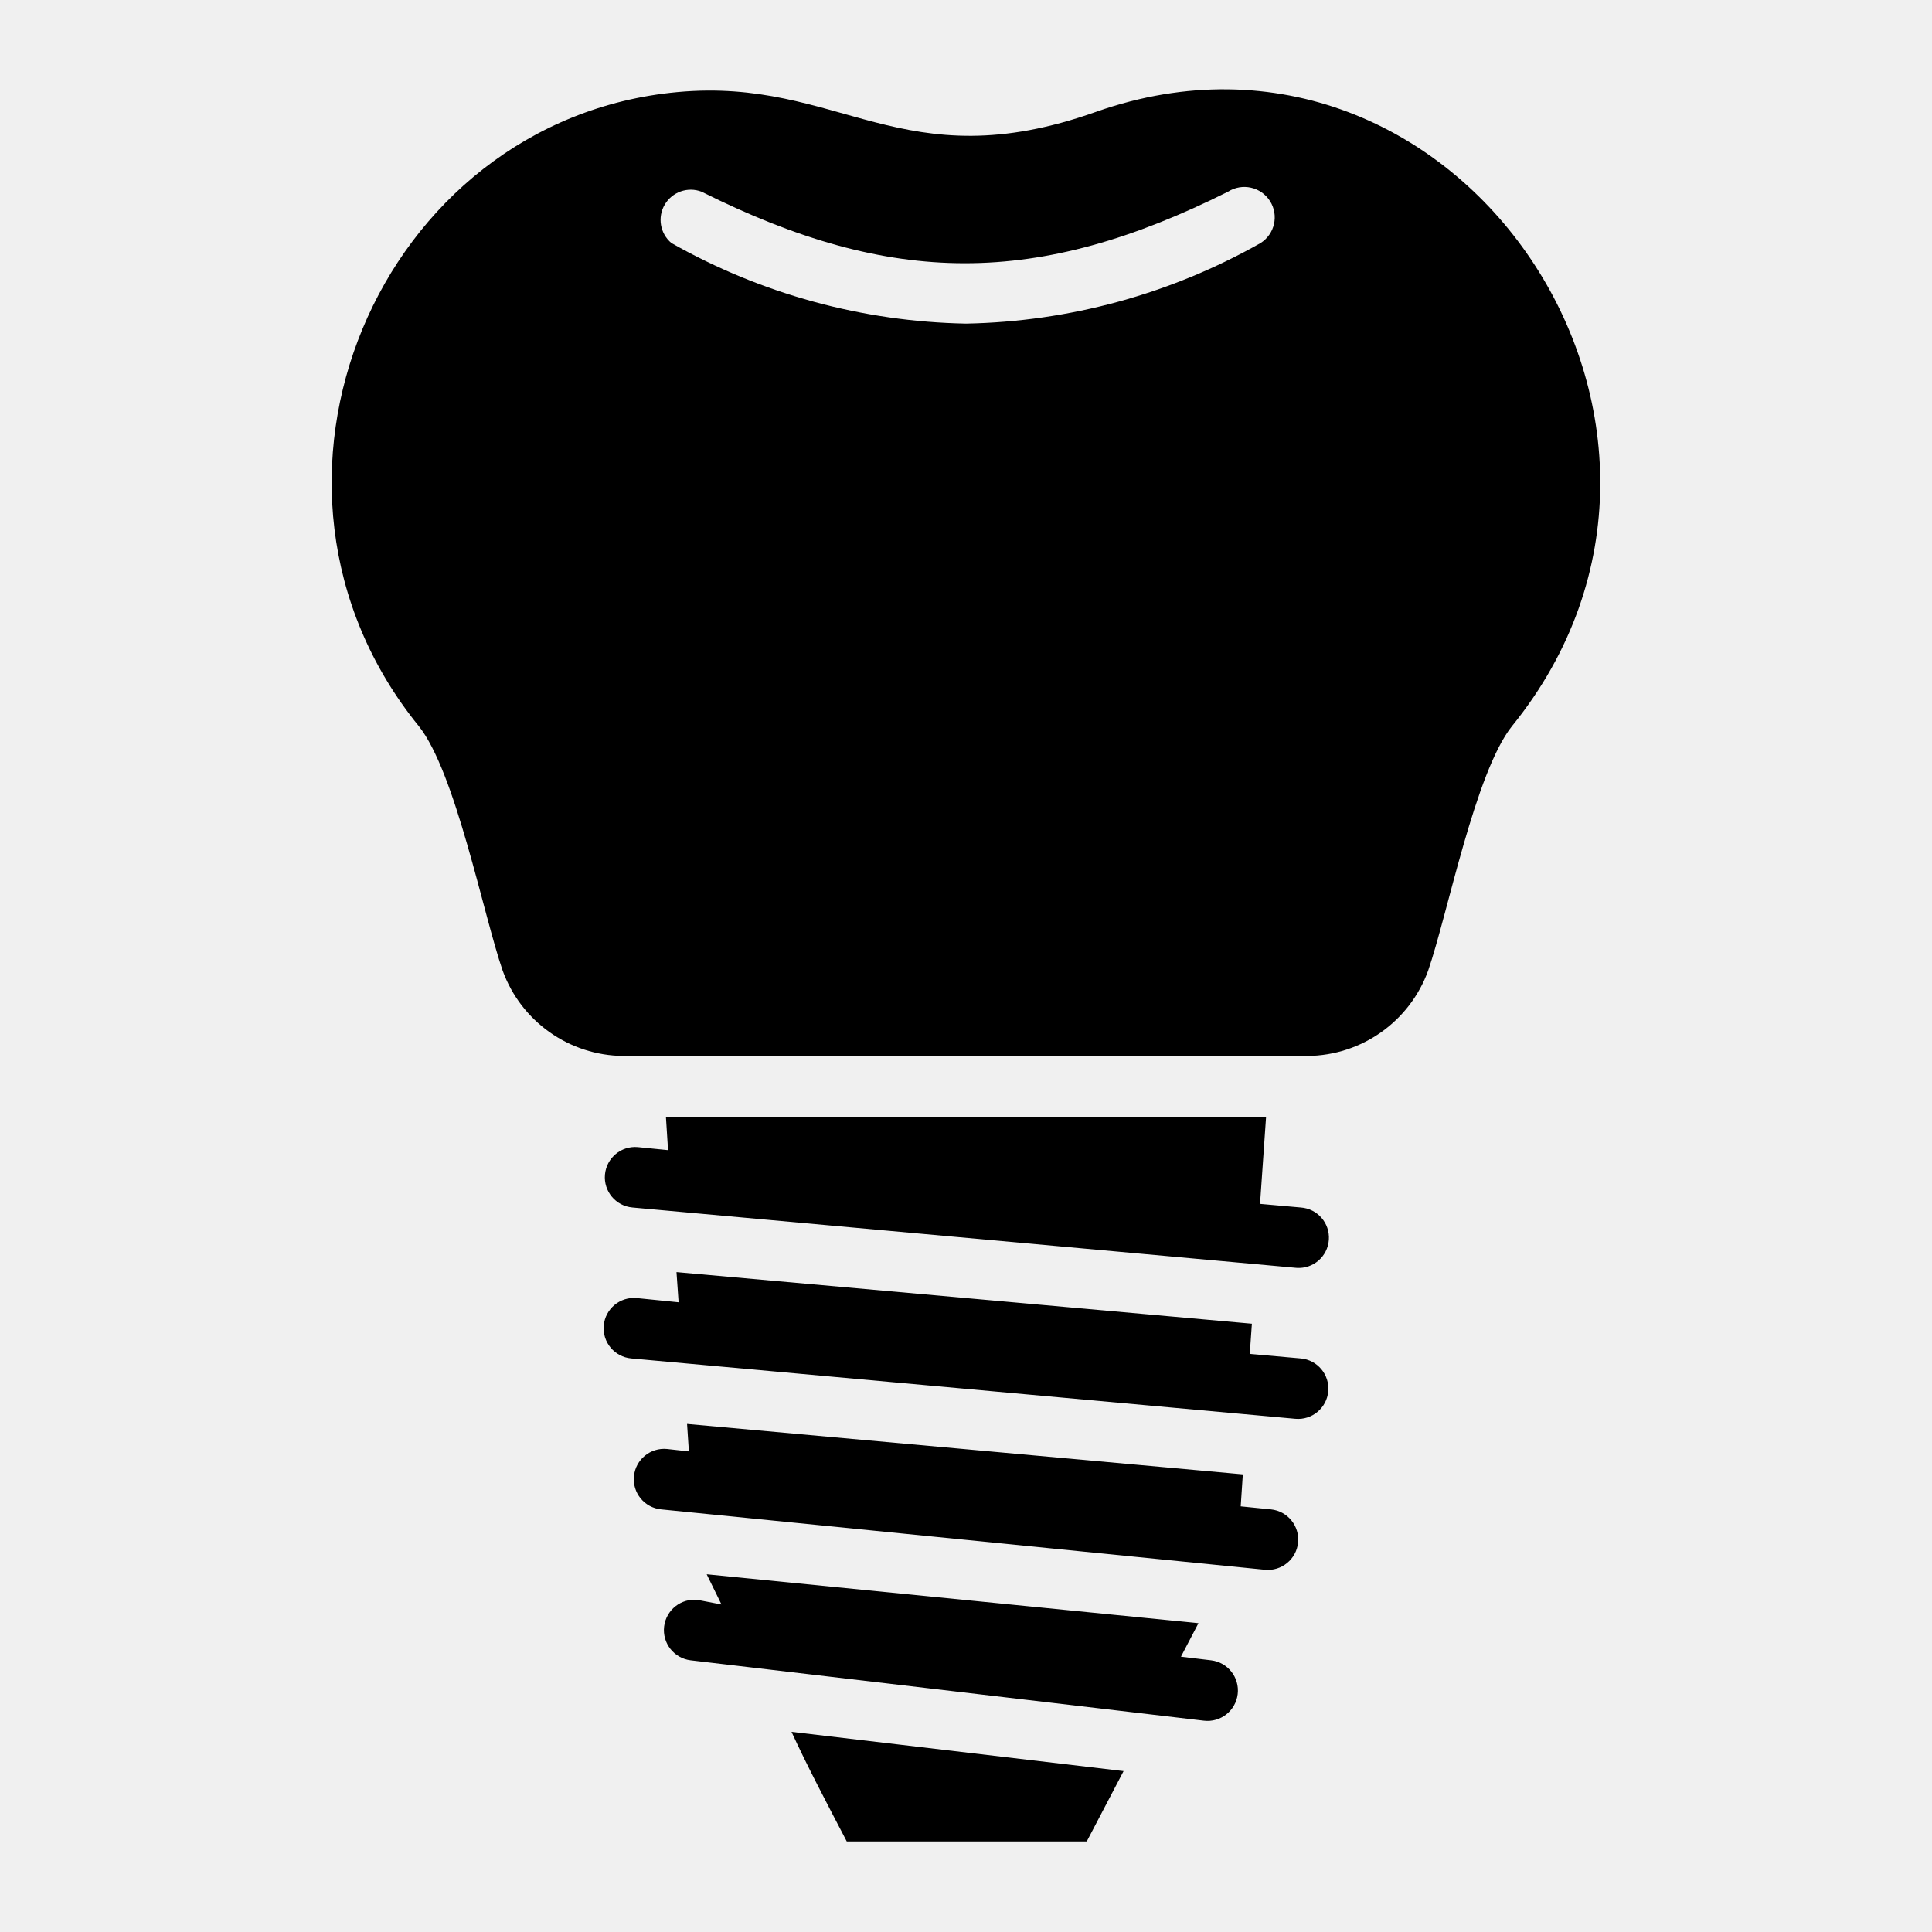
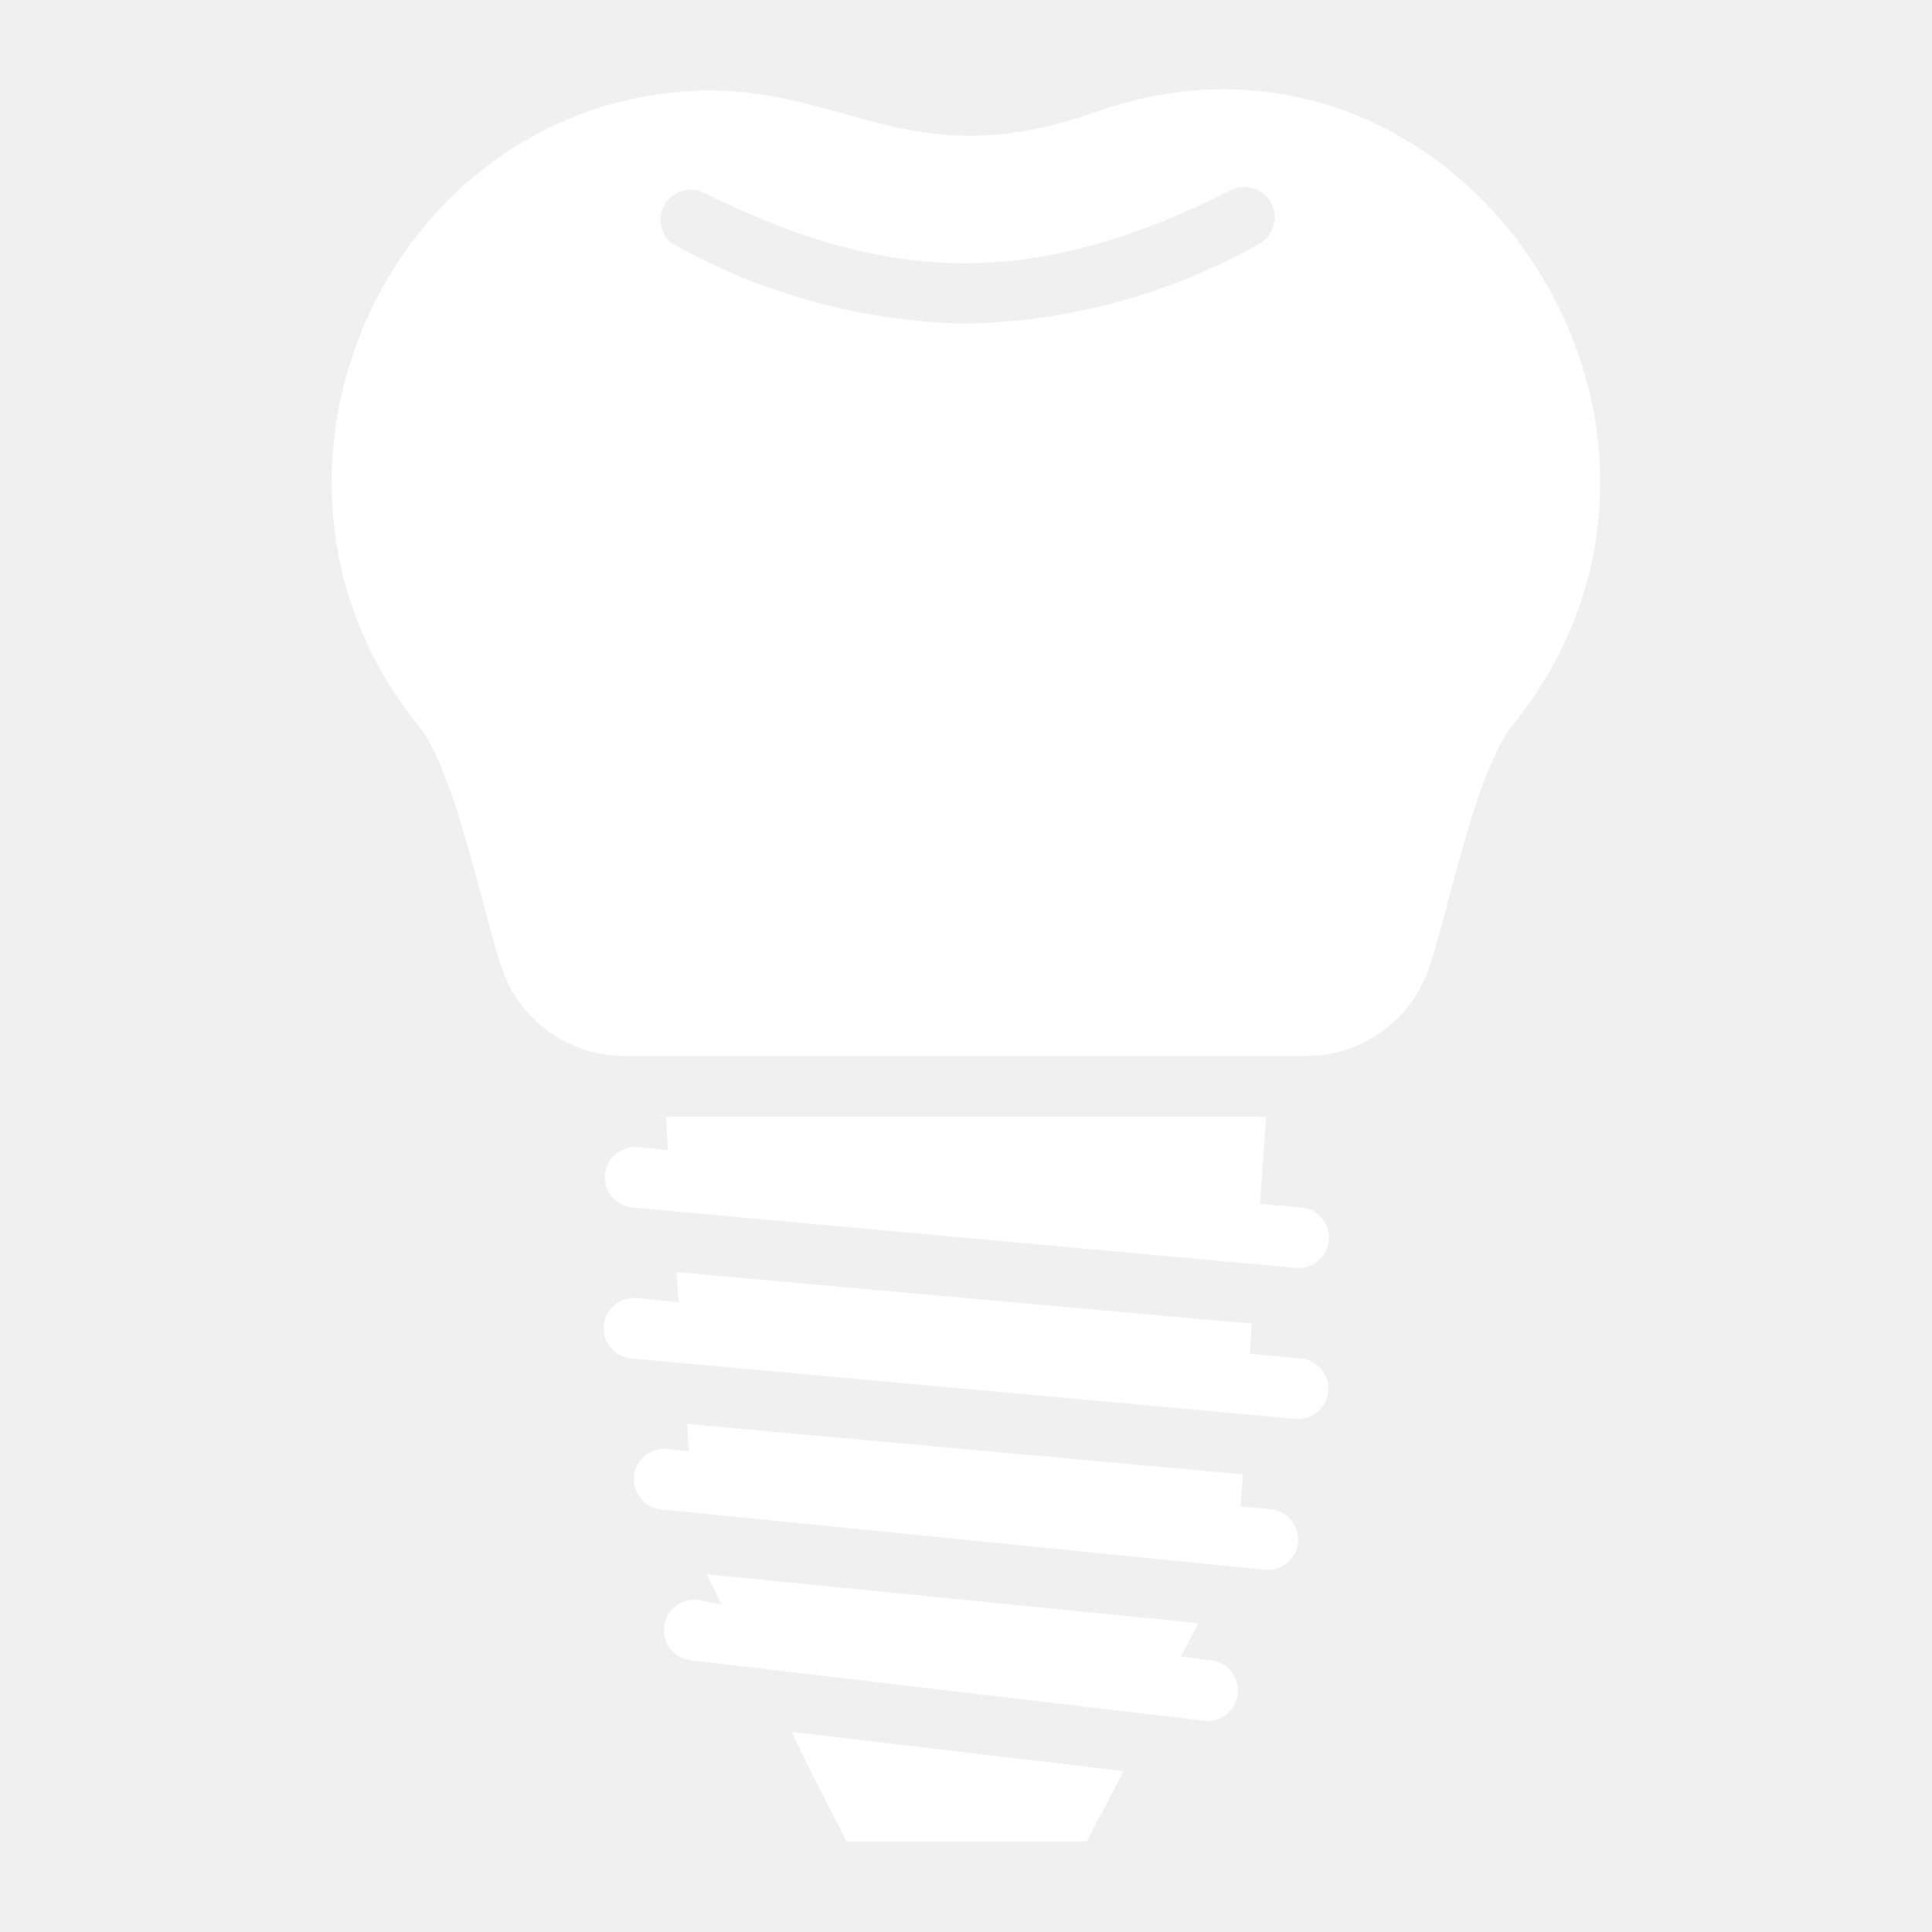
- <svg xmlns="http://www.w3.org/2000/svg" height="512" viewBox="0 0 64 64" width="512" class="attachment-full replaced-svg">
-   <g id="implant" fill="rgb(0,0,0)">
+ <svg xmlns="http://www.w3.org/2000/svg" fill="white" height="512" viewBox="0 0 64 64" width="512" class="attachment-full replaced-svg">
+   <g id="implant">
    <path d="m36.32 3.7c-6.45 2.3-8.48-1.15-13.88-.65-9.9.92-15.06 13-8.57 21 1.22 1.52 2.14 6.25 2.78 8.1a4.29 4.29 0 0 0 4 2.83h22.66a4.29 4.29 0 0 0 4-2.83c.64-1.85 1.56-6.58 2.78-8.1 8.03-9.92-1.8-24.56-13.77-20.35zm5.44 4.35a20.58 20.58 0 0 1 -9.76 2.67 20.58 20.58 0 0 1 -9.76-2.67 1 1 0 0 1 1-1.7c6.32 3.16 11.12 3.16 17.44 0a1 1 0 0 1 1.08 1.7z" />
    <path d="m28.05 61h7.95l1.22-2.33-11-1.3c.51 1.11 1.12 2.27 1.83 3.63z" />
    <path d="m43.09 40-1.35-.12.2-2.88h-19.88l.07 1.1-1-.1a1 1 0 0 0 -.18 2l22 2a1 1 0 0 0 .14-2z" />
    <path d="m43.09 45-1.69-.15.07-1-19.06-1.71.07 1-1.39-.14a1 1 0 0 0 -.18 2l22 2a1 1 0 0 0 .18-2z" />
    <path d="m42.1 50-1-.1.07-1.06-18.41-1.67.06.91-.72-.08a1 1 0 0 0 -.2 2l20 2a1 1 0 0 0 .2-2z" />
    <path d="m40.12 55-1-.12.58-1.11-16.29-1.62.49 1-.78-.15a1 1 0 0 0 -.24 2l17 2a1 1 0 0 0 .24-2z" />
  </g>
</svg>
